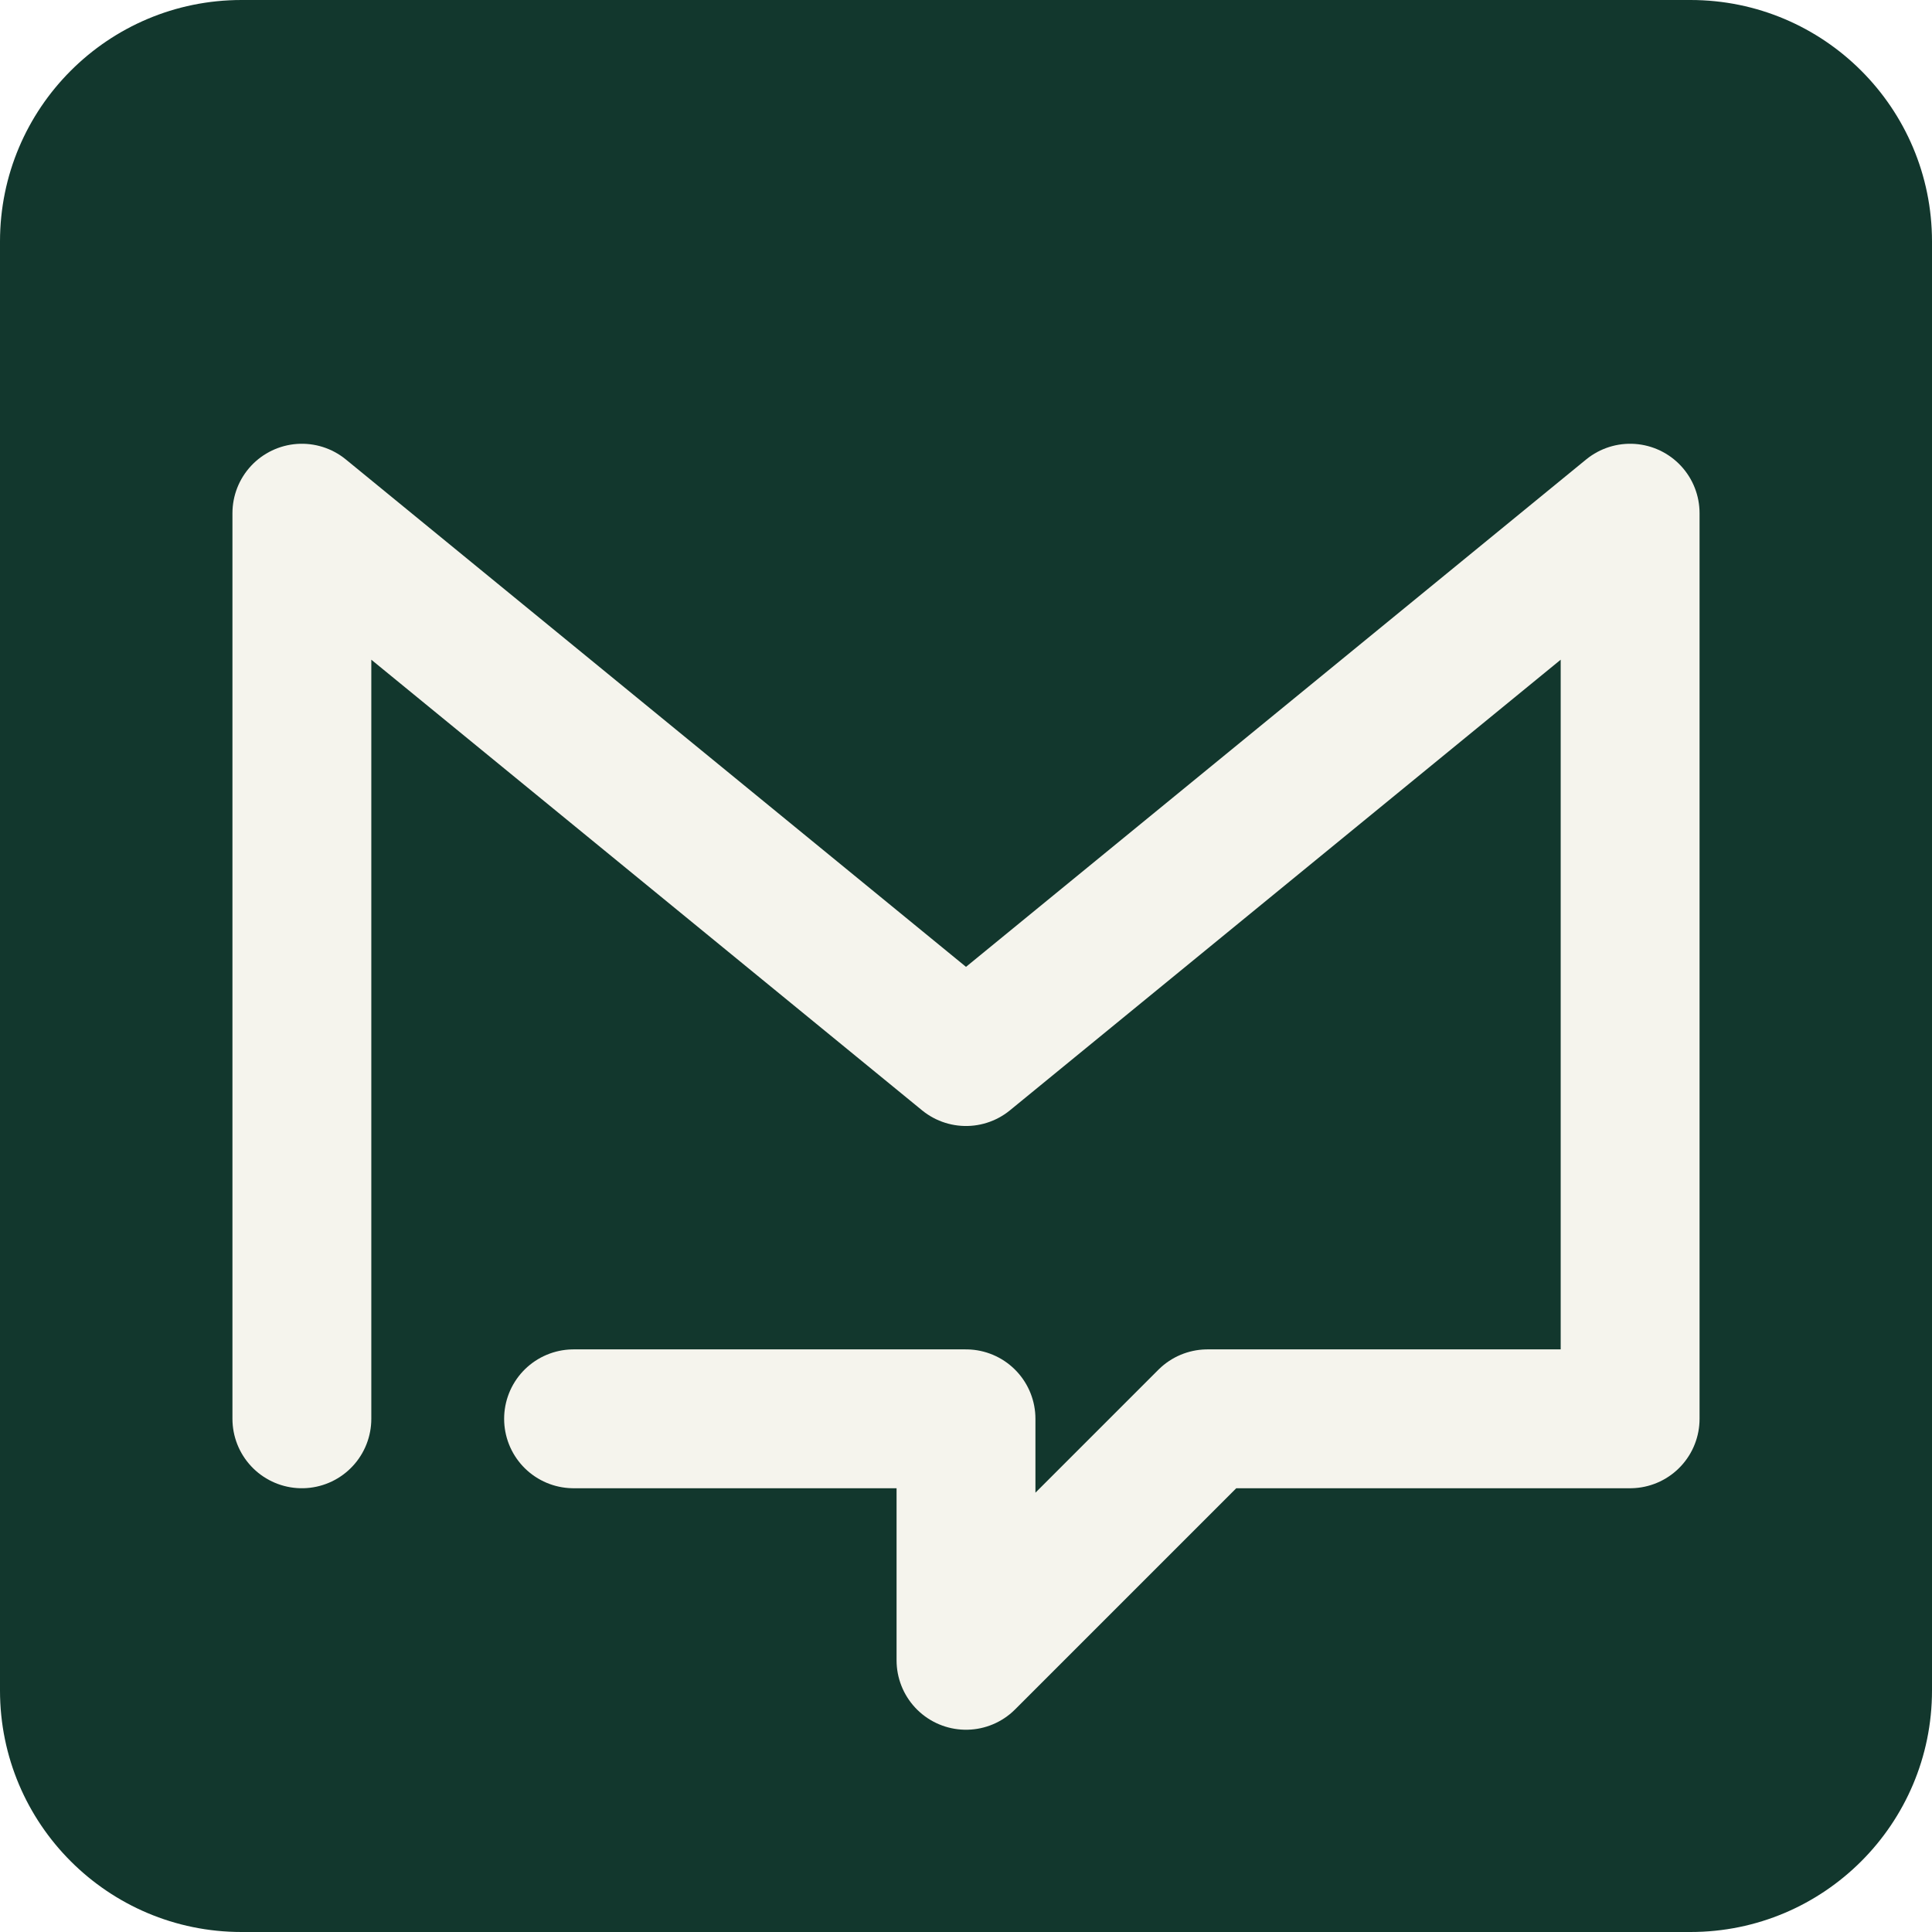
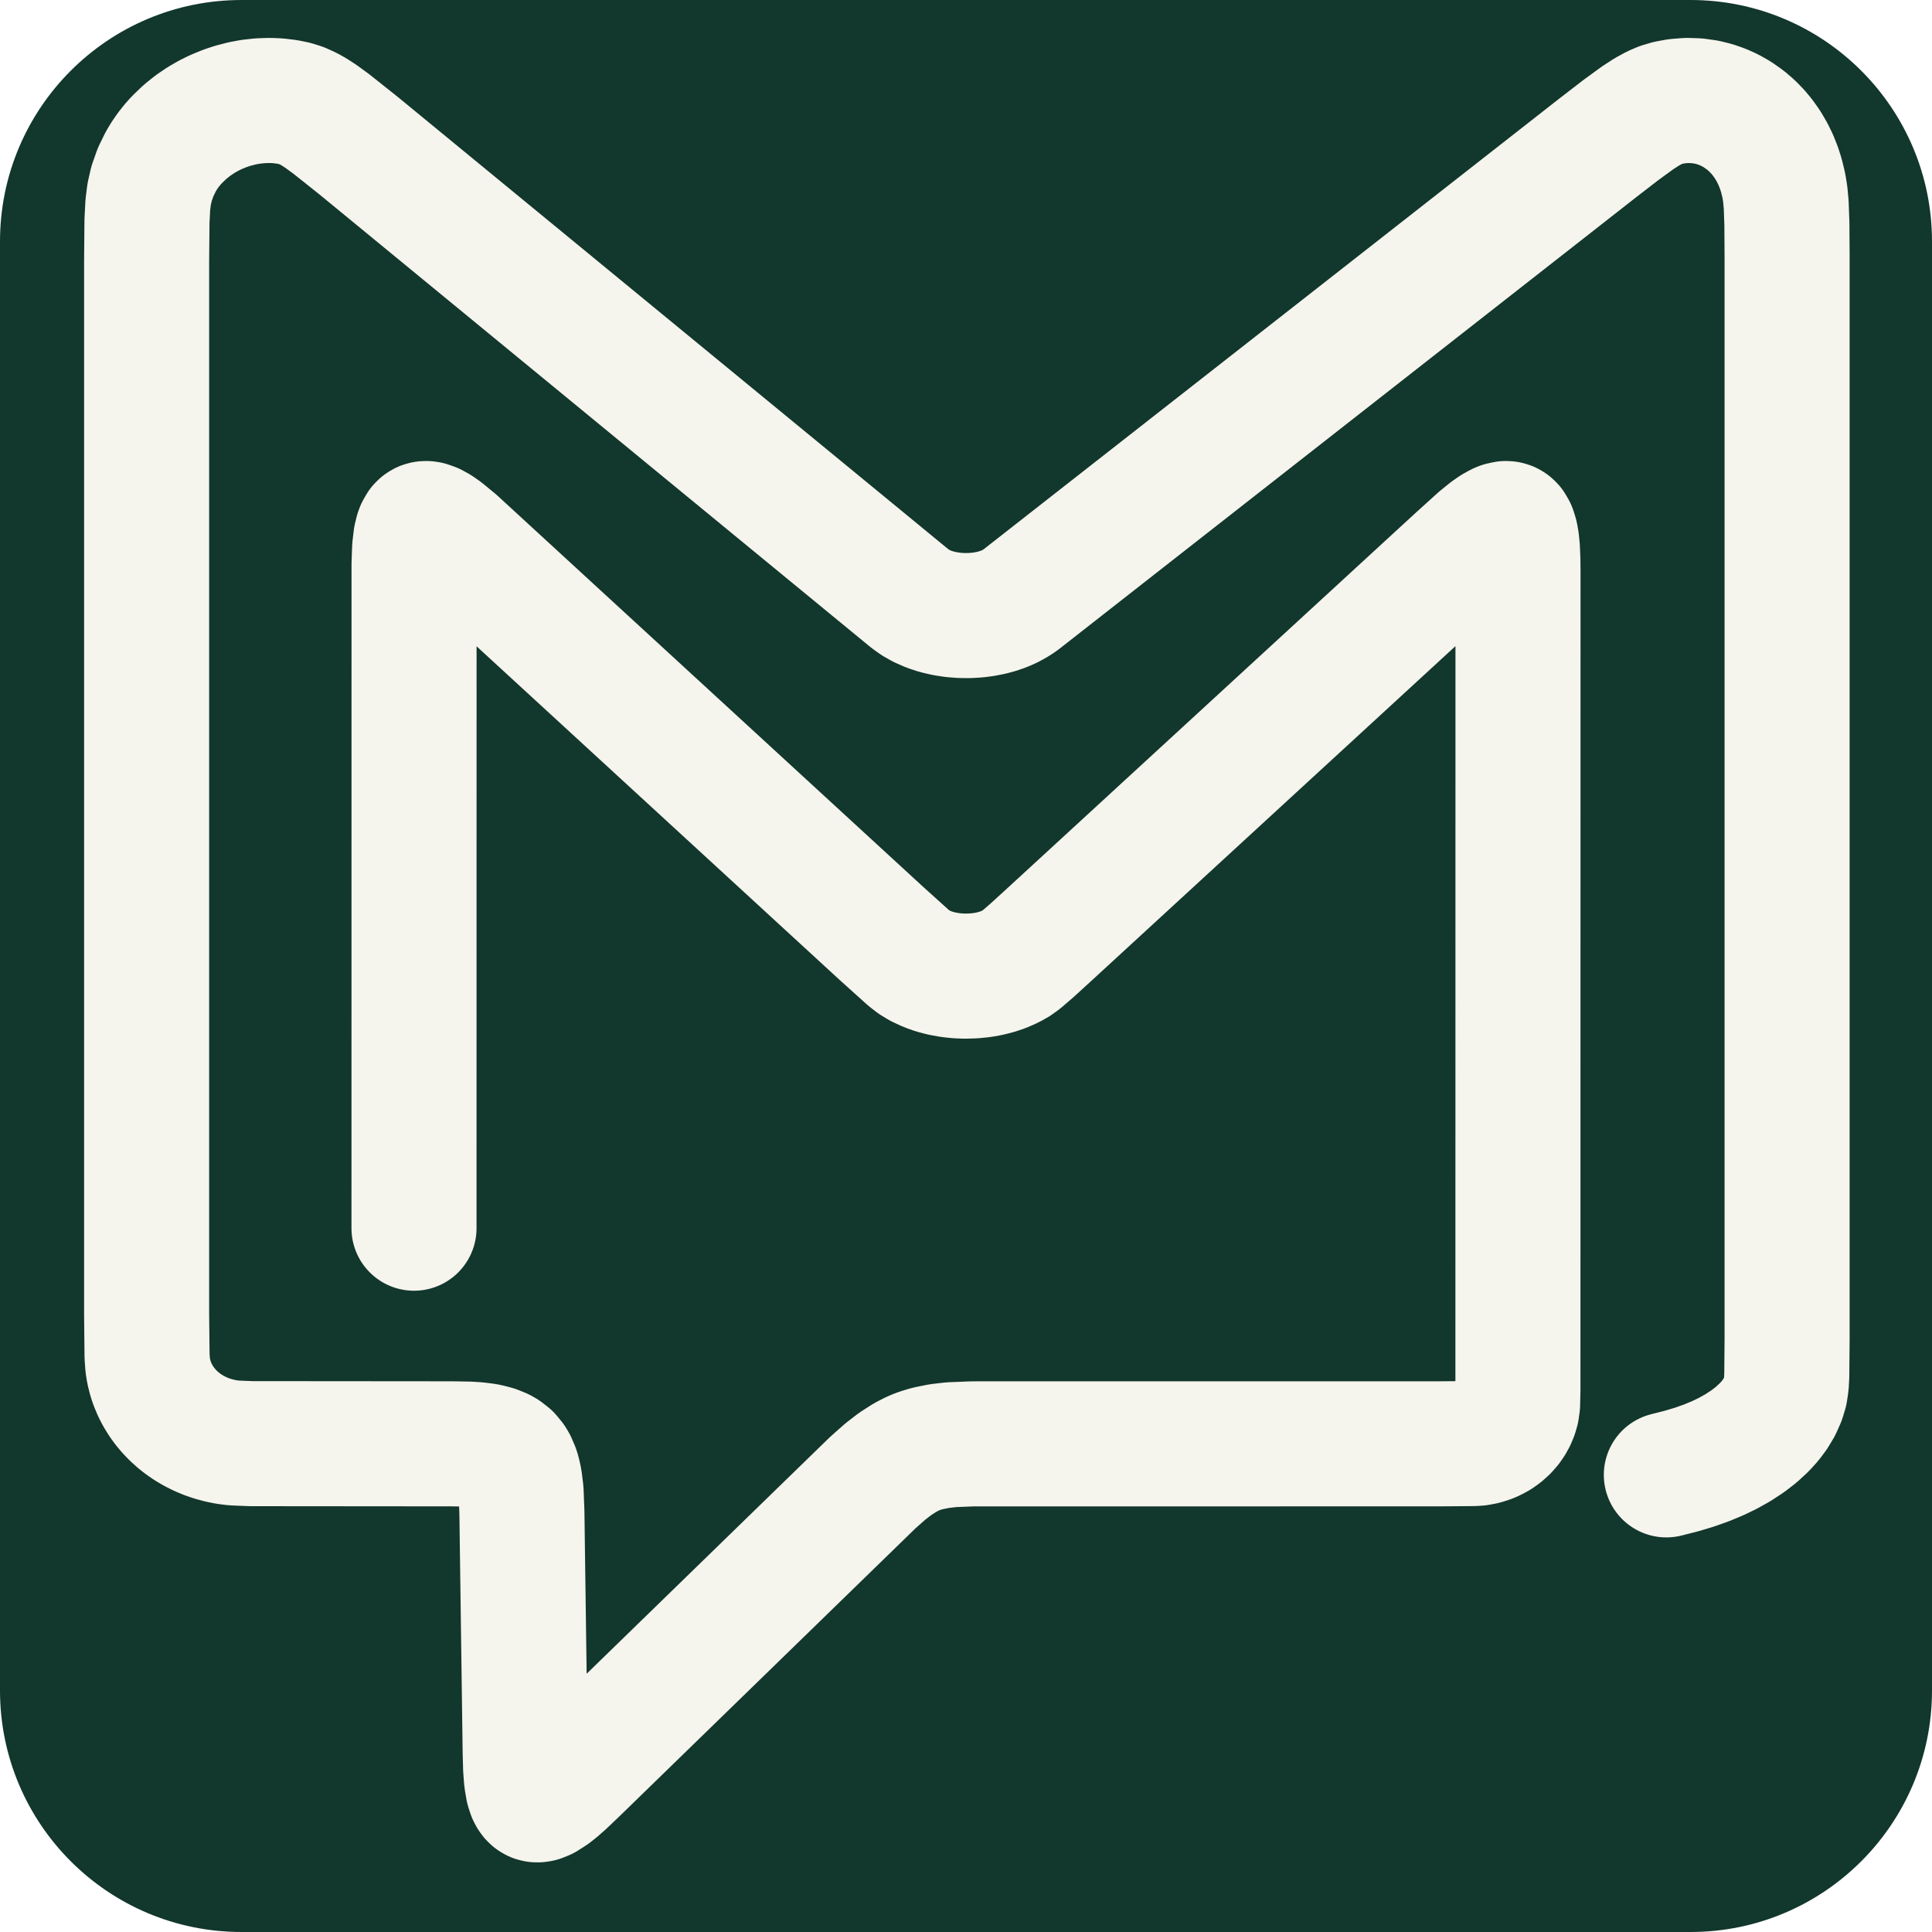
- <svg xmlns="http://www.w3.org/2000/svg" viewBox="0 0 64 64" fill="none">
-   <rect width="64" height="64" rx="8" fill="#12372D" />
-   <path d="M10 47V17L32 35L54 17V47H40L32 55V47H19" stroke="#F5F4ED" stroke-width="4.6" stroke-linecap="round" stroke-linejoin="round" />
+ <svg xmlns="http://www.w3.org/2000/svg" viewBox="0 0 112 112" fill="none">
+   <rect width="112" height="112" rx="14" fill="#12372D" />
+   <path d="M24 71.2L24.003 32.706L24.036 31.781L24.105 31.189L24.182 30.865L24.232 30.728L24.356 30.512L24.433 30.436L24.519 30.383L24.617 30.355L24.724 30.35L24.841 30.367L25.101 30.46L25.392 30.622L25.708 30.843L26.397 31.412L51.128 54.139L52.684 55.54L53.007 55.788L53.319 55.976L53.748 56.177L54.156 56.322L54.584 56.435L55.085 56.526L55.54 56.573L55.942 56.588L56.46 56.573L56.915 56.526L57.306 56.459L57.739 56.353L58.152 56.216L58.589 56.024L58.903 55.847L59.195 55.638L59.808 55.11L60.872 54.139L84.506 32.412L85.781 31.257L86.292 30.843L86.608 30.622L86.899 30.46L87.033 30.404L87.276 30.35L87.383 30.355L87.481 30.383L87.567 30.436L87.644 30.512L87.768 30.728L87.86 31.019L87.924 31.374L87.964 31.781L87.994 32.464L88 33.2L87.996 80.578L87.977 81.4L87.928 81.748L87.856 81.994L87.758 82.229L87.637 82.45L87.493 82.658L87.289 82.891L87.056 83.099L86.821 83.265L86.567 83.406L86.351 83.5L86.008 83.607L85.699 83.665L85.396 83.685L83.431 83.7L56.39 83.702L55.164 83.75L54.45 83.832L53.76 83.972L53.317 84.107L53.102 84.189L52.89 84.28L52.479 84.491L51.888 84.87L51.321 85.307L50.591 85.955L33.344 102.732L32.645 103.395L32.312 103.688L31.995 103.941L31.561 104.219L31.308 104.319L31.193 104.339L31.088 104.337L30.992 104.312L30.907 104.262L30.831 104.189L30.764 104.094L30.706 103.979L30.612 103.693L30.52 103.148L30.471 102.498L30.445 101.536L30.255 87.664L30.208 86.455L30.125 85.785L30.033 85.375L29.973 85.184L29.822 84.833L29.729 84.675L29.504 84.399L29.222 84.18L29.062 84.09L28.706 83.945L28.309 83.841L28.098 83.803L27.652 83.748L27.183 83.717L26.2 83.7L14.562 83.69L13.567 83.65L13.14 83.597L12.757 83.521L12.325 83.405L11.968 83.282L11.623 83.138L11.238 82.945L10.923 82.759L10.624 82.555L10.341 82.334L10.032 82.055L9.788 81.799L9.562 81.528L9.355 81.243L9.141 80.894L8.98 80.582L8.821 80.203L8.727 79.923L8.624 79.521L8.563 79.144L8.525 78.619L8.5 76.201L8.5 15.161L8.521 12.799L8.57 11.868L8.646 11.258L8.787 10.64L9.021 9.978L9.324 9.358L9.526 9.024L9.747 8.704L9.986 8.4L10.242 8.111L10.728 7.644L11.179 7.282L11.657 6.958L12.073 6.718L12.504 6.504L13.036 6.285L13.49 6.134L14.043 5.991L14.509 5.904L15.071 5.841L15.632 5.822L16.095 5.841L16.644 5.907L17.094 6L17.465 6.117L17.872 6.3L18.216 6.494L18.605 6.747L19.205 7.185L20.802 8.456L52.743 34.696L53.052 34.919L53.411 35.124L53.848 35.316L54.261 35.453L54.749 35.57L55.254 35.647L55.712 35.682L56.173 35.686L56.632 35.659L57.028 35.609L57.47 35.523L57.844 35.422L58.252 35.277L58.589 35.124L58.948 34.919L59.199 34.743L92.652 8.551L93.961 7.541L94.935 6.832L95.467 6.487L95.911 6.245L96.292 6.082L96.719 5.958L97.215 5.868L97.791 5.823L98.36 5.841L98.919 5.919L99.388 6.034L99.843 6.191L100.284 6.39L100.707 6.629L101.175 6.958L101.553 7.282L101.905 7.644L102.178 7.973L102.479 8.4L102.748 8.862L102.946 9.273L103.12 9.707L103.267 10.163L103.407 10.738L103.492 11.258L103.548 11.868L103.588 12.983L103.6 14.927L103.6 77.593L103.581 79.749L103.554 80.241L103.486 80.688L103.361 81.1L103.16 81.551L102.897 81.99L102.614 82.367L102.286 82.732L101.814 83.168L101.334 83.54L100.741 83.929L100.156 84.255L99.598 84.525L98.928 84.804L98.217 85.056L97.485 85.275L96.6 85.5" stroke="#F5F4ED" stroke-width="7.25" stroke-linecap="round" stroke-linejoin="round" />
</svg>
